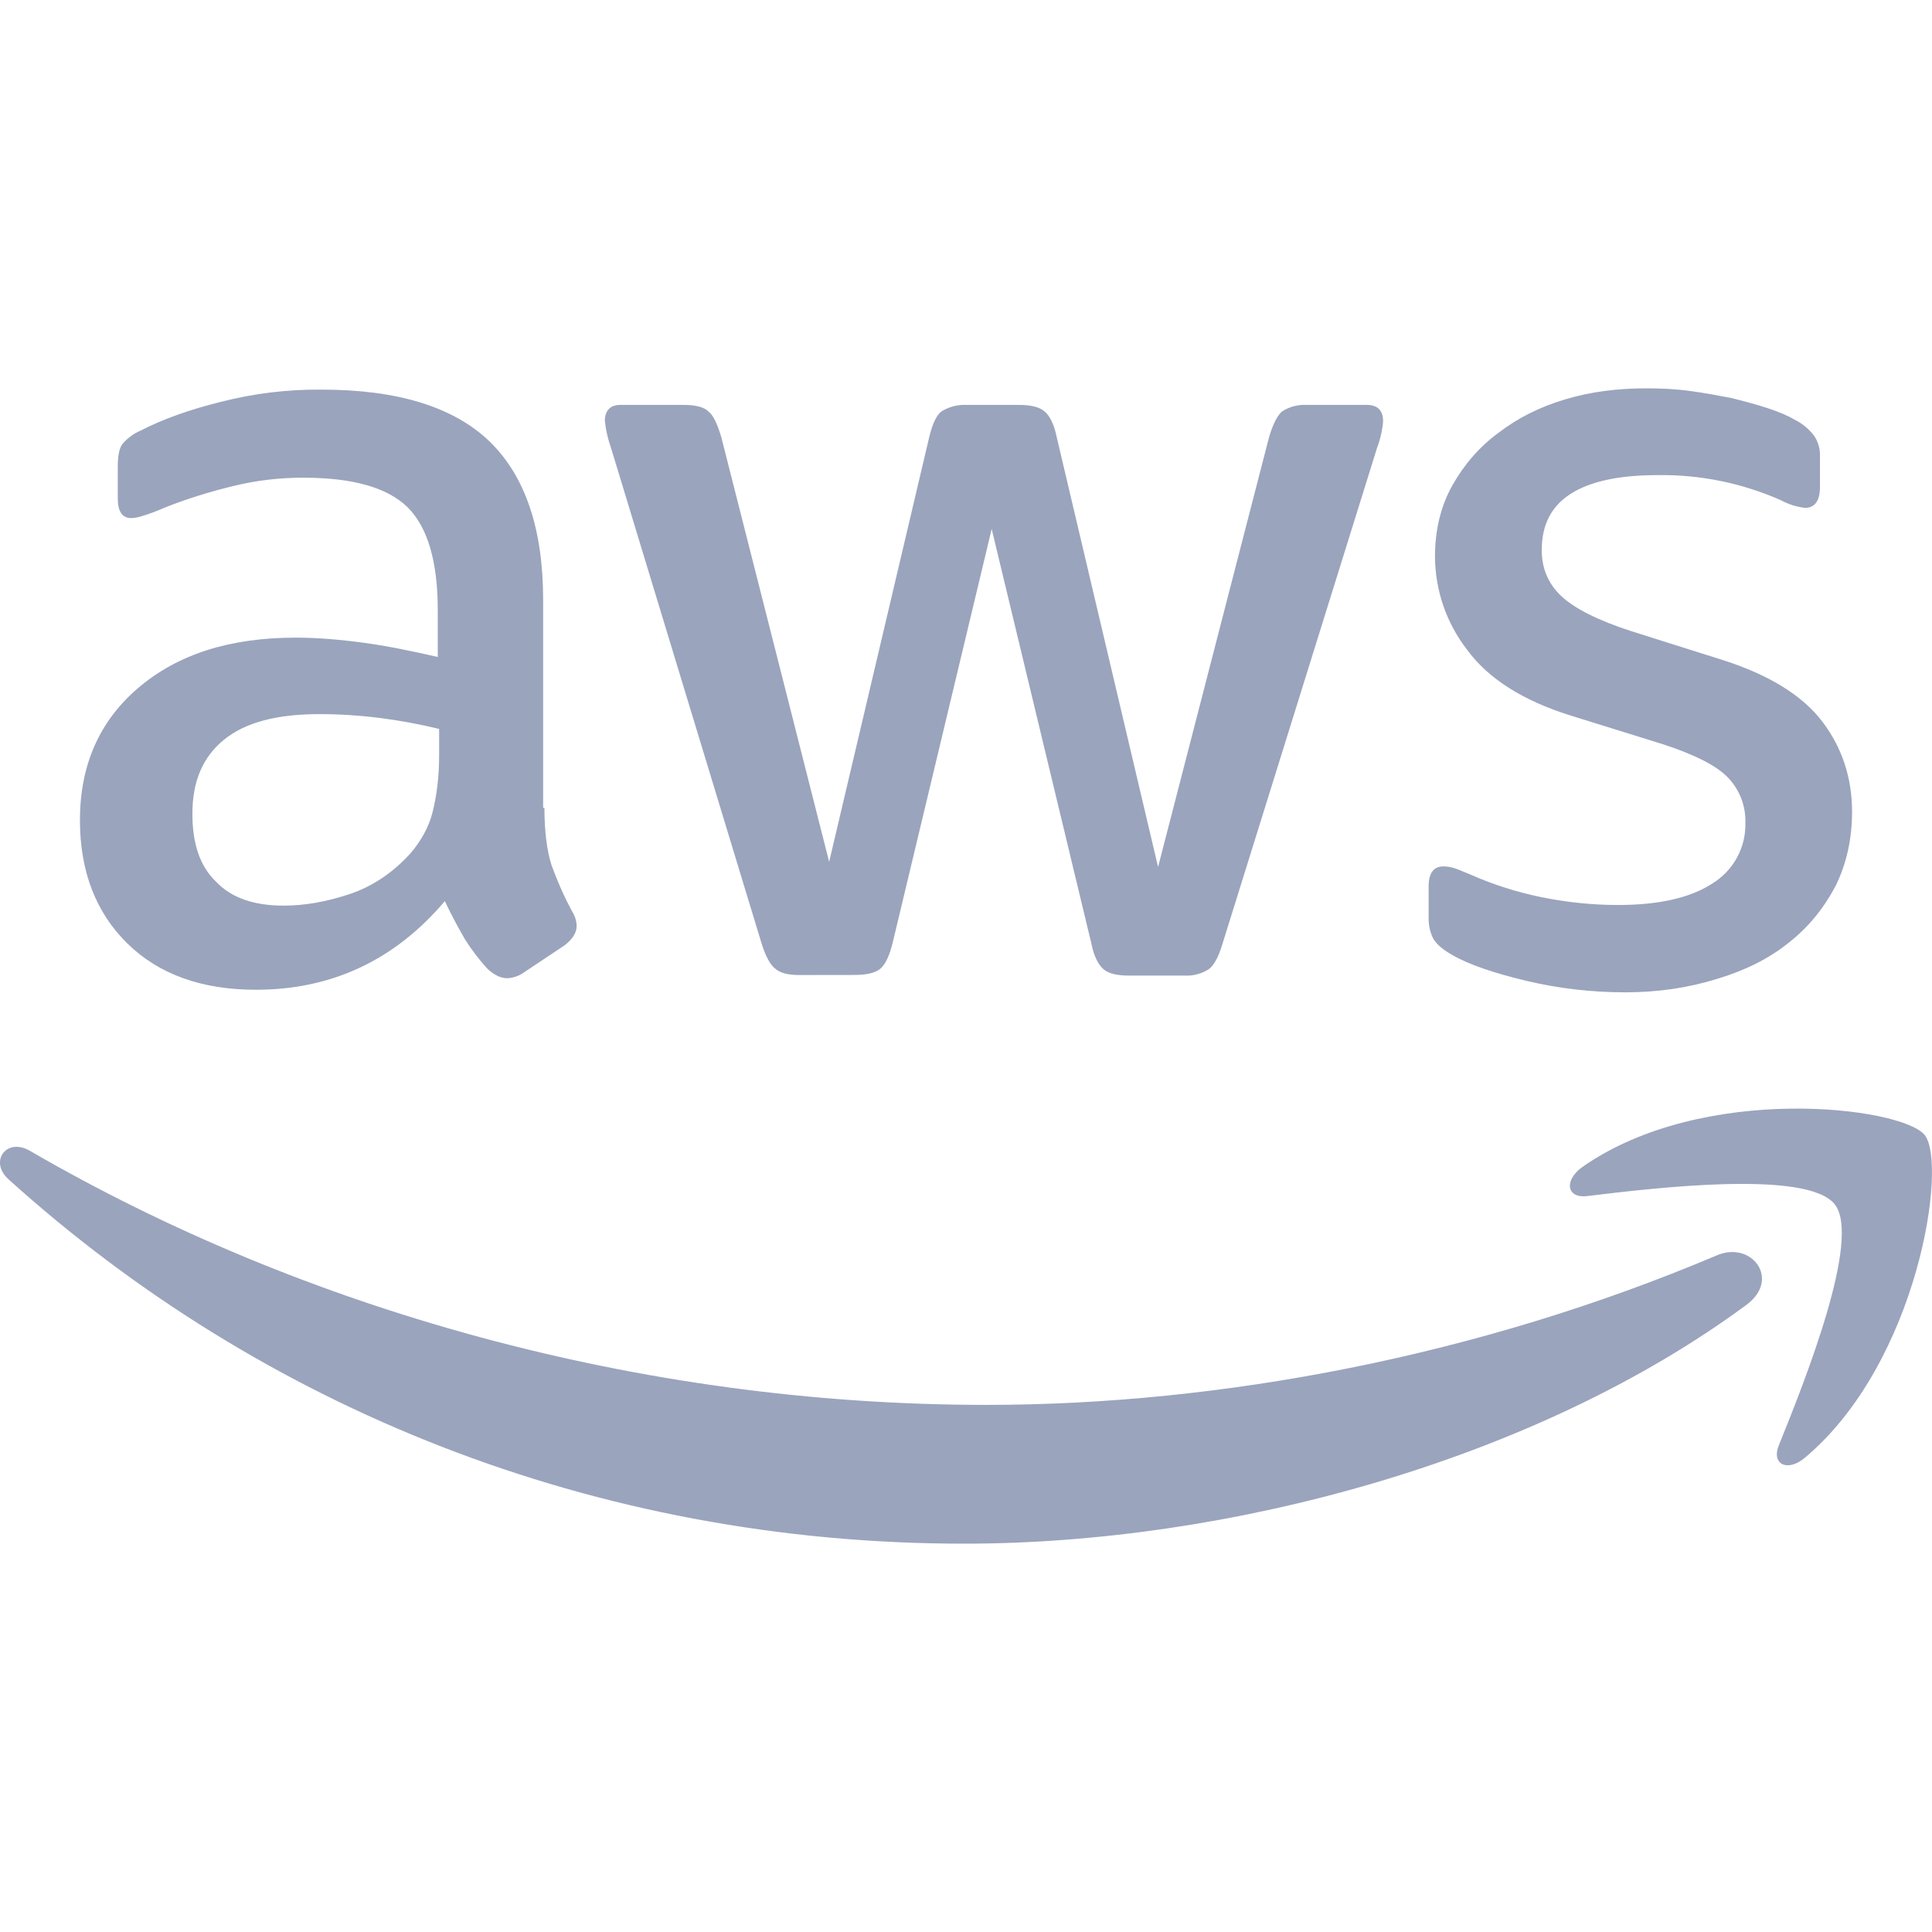
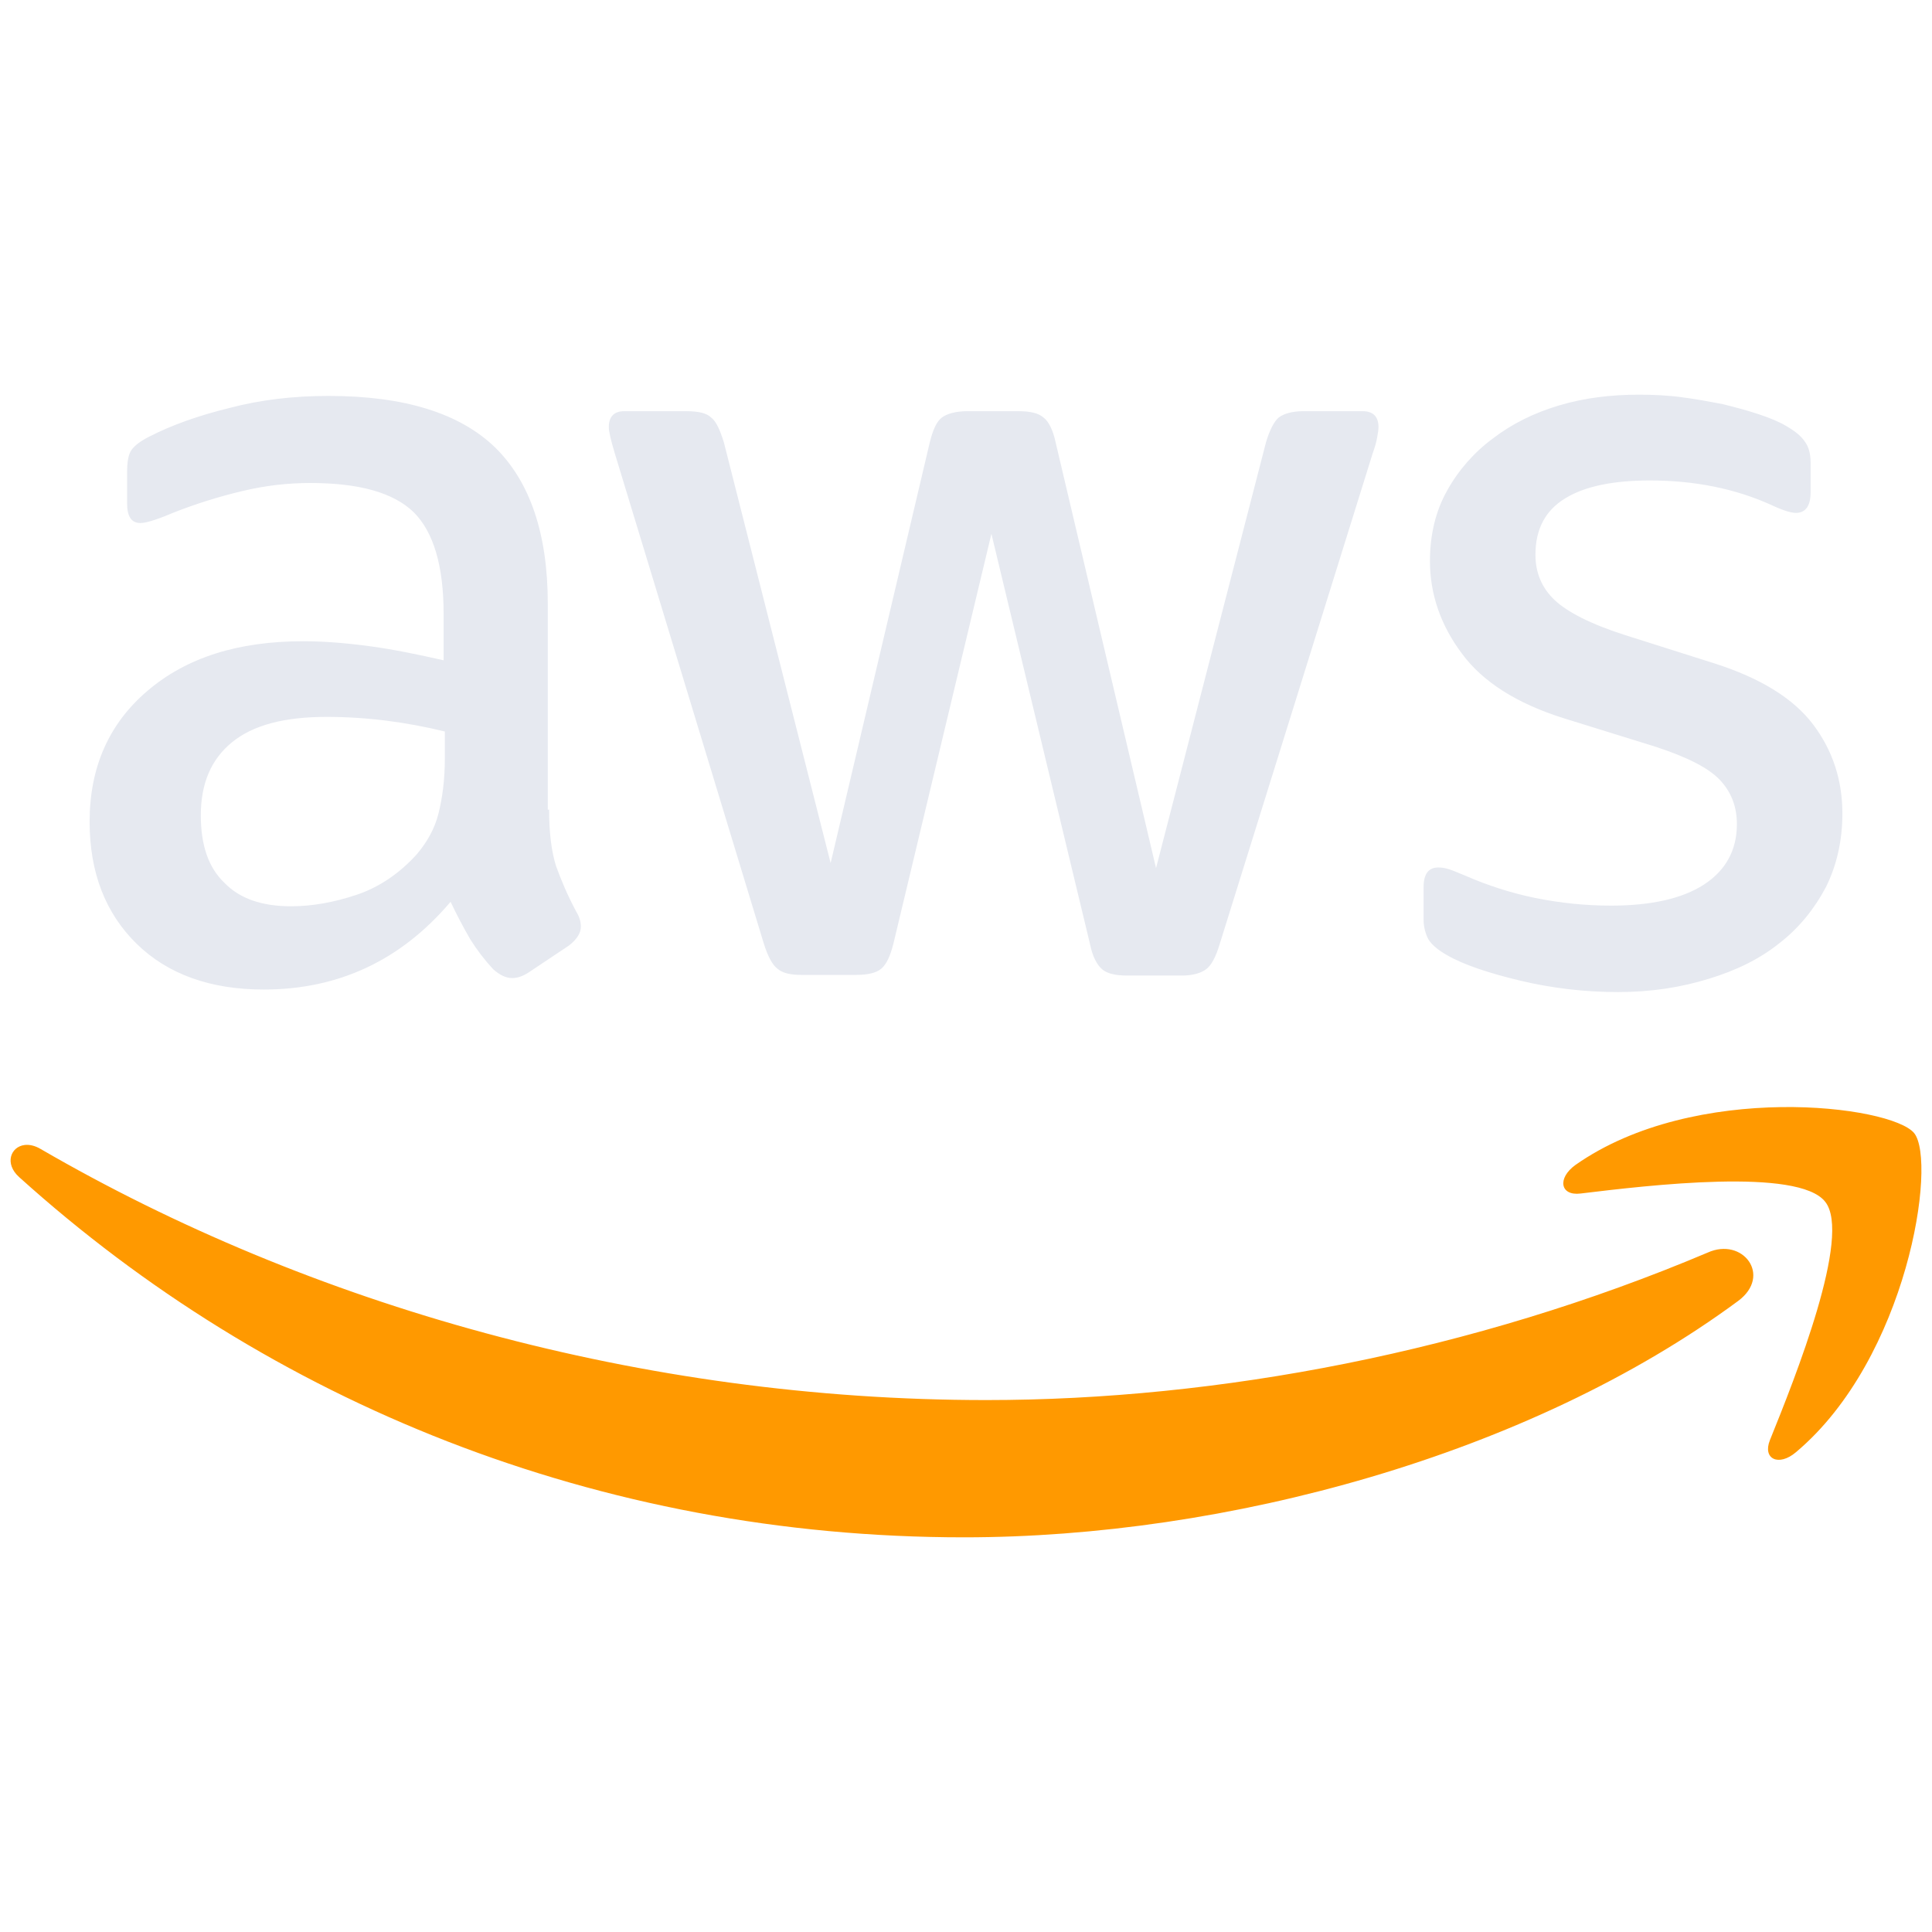
- <svg xmlns="http://www.w3.org/2000/svg" viewBox="0 0 24 24" fill="#9aa4bd">
-   <path d="M6.763 10.036c0 .296.032.535.088.71.064.176.144.368.256.576.04.063.056.127.056.183 0 .08-.048.16-.152.24l-.503.335a.383.383 0 0 1-.208.072c-.08 0-.16-.04-.239-.112a2.47 2.47 0 0 1-.287-.375 6.18 6.18 0 0 1-.248-.471c-.622.734-1.405 1.101-2.347 1.101-.671 0-1.205-.191-1.596-.574-.391-.384-.59-.894-.59-1.533 0-.678.239-1.23.726-1.644.487-.415 1.133-.623 1.955-.623.272 0 .551.024.846.064.296.04.6.104.918.176v-.583c0-.607-.127-1.03-.375-1.277-.255-.248-.686-.367-1.3-.367-.28 0-.568.031-.863.103-.295.072-.583.16-.862.272a2.287 2.287 0 0 1-.28.104.488.488 0 0 1-.127.023c-.112 0-.168-.08-.168-.247v-.391c0-.128.016-.224.056-.28a.597.597 0 0 1 .224-.167c.279-.144.614-.264 1.005-.36a4.84 4.84 0 0 1 1.246-.151c.95 0 1.644.216 2.091.647.44.43.662 1.085.662 1.963v2.586zm-3.24 1.214c.263 0 .534-.048.822-.144.287-.096.543-.271.758-.51.128-.152.224-.32.272-.512.047-.191.08-.423.08-.694v-.335a6.66 6.66 0 0 0-.735-.136 6.02 6.02 0 0 0-.75-.048c-.535 0-.926.104-1.19.32-.263.215-.39.518-.39.917 0 .375.095.655.295.846.191.2.47.296.838.296zm6.41.862c-.144 0-.24-.024-.304-.08-.064-.048-.12-.16-.168-.311L7.586 5.55a1.398 1.398 0 0 1-.072-.32c0-.128.064-.2.191-.2h.783c.151 0 .255.025.31.08.065.048.113.16.16.312l1.342 5.284 1.245-5.284c.04-.16.088-.264.151-.312a.549.549 0 0 1 .32-.08h.638c.152 0 .256.025.32.08.063.048.12.16.151.312l1.261 5.348 1.381-5.348c.048-.16.104-.264.16-.312a.52.52 0 0 1 .311-.08h.743c.127 0 .2.065.2.2 0 .04-.009.08-.017.128a1.137 1.137 0 0 1-.056.2l-1.923 6.17c-.048.16-.104.263-.168.311a.51.51 0 0 1-.303.08h-.687c-.151 0-.255-.024-.32-.08-.063-.056-.119-.16-.15-.32l-1.238-5.148-1.23 5.14c-.04.16-.087.264-.15.32-.065.056-.177.08-.32.08zm10.256.215c-.415 0-.83-.048-1.229-.143-.399-.096-.71-.2-.918-.32-.128-.071-.215-.151-.247-.223a.563.563 0 0 1-.048-.224v-.407c0-.167.064-.247.183-.247.048 0 .096.008.144.024.048.016.12.048.2.08.271.12.566.215.878.279.319.064.63.096.95.096.502 0 .894-.088 1.165-.264a.86.86 0 0 0 .415-.758.777.777 0 0 0-.215-.559c-.144-.151-.416-.287-.807-.415l-1.157-.36c-.583-.183-1.014-.454-1.277-.813a1.902 1.902 0 0 1-.4-1.158c0-.335.073-.63.216-.886.144-.255.335-.479.575-.654.24-.184.51-.32.83-.415.32-.096.655-.136 1.006-.136.175 0 .359.008.535.032.183.024.35.056.518.088.16.04.312.08.455.127.144.048.256.096.336.144a.69.69 0 0 1 .24.2.43.43 0 0 1 .071.263v.375c0 .168-.064.256-.184.256a.83.83 0 0 1-.303-.096 3.652 3.652 0 0 0-1.532-.311c-.455 0-.815.071-1.062.223-.248.152-.375.383-.375.71 0 .224.08.416.24.567.159.152.454.304.877.44l1.134.358c.574.184.99.44 1.237.767.247.327.367.702.367 1.117 0 .343-.072.655-.207.926-.144.272-.336.511-.583.703-.248.2-.543.343-.886.447-.36.111-.734.167-1.142.167zM21.698 16.207c-2.626 1.94-6.442 2.969-9.722 2.969-4.598 0-8.74-1.7-11.87-4.526-.247-.223-.024-.527.271-.351 3.384 1.963 7.559 3.153 11.877 3.153 2.914 0 6.114-.607 9.06-1.852.439-.2.814.287.384.607zM22.792 14.961c-.336-.43-2.22-.207-3.074-.103-.255.032-.295-.192-.063-.36 1.5-1.053 3.967-.75 4.254-.399.287.36-.08 2.826-1.485 4.007-.215.184-.423.088-.327-.151.32-.79 1.03-2.57.695-2.994z" />
+ <svg xmlns="http://www.w3.org/2000/svg" viewBox="0 0 128 128">
+   <path fill="#E6E9F0" d="M36.379 53.64c0 1.56.168 2.825.465 3.75.336.926.758 1.938 1.347 3.032.207.336.293.672.293.969 0 .418-.254.84-.8 1.261l-2.653 1.77c-.379.25-.758.379-1.093.379-.422 0-.844-.211-1.266-.59a13.28 13.28 0 0 1-1.516-1.98 34.153 34.153 0 0 1-1.304-2.485c-3.282 3.875-7.41 5.813-12.38 5.813-3.535 0-6.355-1.012-8.421-3.032-2.063-2.023-3.114-4.718-3.114-8.086 0-3.578 1.262-6.484 3.833-8.671 2.566-2.192 5.976-3.286 10.316-3.286 1.43 0 2.902.125 4.46.336 1.56.211 3.161.547 4.845.926v-3.074c0-3.2-.676-5.43-1.98-6.734C26.061 32.633 23.788 32 20.546 32c-1.473 0-2.988.168-4.547.547a33.416 33.416 0 0 0-4.547 1.433c-.676.293-1.18.461-1.473.547-.296.082-.507.125-.675.125-.59 0-.883-.422-.883-1.304v-2.063c0-.676.082-1.18.293-1.476.21-.293.59-.586 1.18-.883 1.472-.758 3.242-1.39 5.304-1.895 2.063-.547 4.254-.8 6.57-.8 5.008 0 8.672 1.136 11.032 3.41 2.316 2.273 3.492 5.726 3.492 10.359v13.64Zm-17.094 6.403c1.387 0 2.82-.254 4.336-.758 1.516-.508 2.863-1.433 4-2.695.672-.8 1.18-1.684 1.43-2.695.254-1.012.422-2.23.422-3.665v-1.765a34.401 34.401 0 0 0-3.871-.719 31.816 31.816 0 0 0-3.961-.25c-2.82 0-4.883.547-6.274 1.684-1.387 1.136-2.062 2.734-2.062 4.84 0 1.98.504 3.453 1.558 4.464 1.012 1.051 2.485 1.559 4.422 1.559Zm33.809 4.547c-.758 0-1.262-.125-1.598-.422-.34-.254-.633-.84-.887-1.64L40.715 29.98c-.25-.843-.38-1.39-.38-1.687 0-.672.337-1.05 1.013-1.05h4.125c.8 0 1.347.124 1.644.421.336.25.59.84.84 1.64l7.074 27.876 6.57-27.875c.208-.84.462-1.39.797-1.64.34-.255.93-.423 1.688-.423h3.367c.8 0 1.348.125 1.684.422.336.25.633.84.8 1.64l6.653 28.212 7.285-28.211c.25-.84.547-1.39.84-1.64.336-.255.887-.423 1.644-.423h3.914c.676 0 1.055.336 1.055 1.051 0 .21-.043.422-.086.676-.043.254-.125.59-.293 1.05L80.801 62.57c-.254.84-.547 1.387-.887 1.64-.336.255-.883.423-1.598.423h-3.62c-.801 0-1.348-.13-1.684-.422-.34-.297-.633-.844-.801-1.684l-6.527-27.16-6.485 27.117c-.21.844-.46 1.391-.8 1.684-.337.297-.926.422-1.684.422Zm54.105 1.137c-2.187 0-4.379-.254-6.484-.758-2.106-.504-3.746-1.055-4.84-1.684-.676-.379-1.137-.8-1.305-1.18a2.919 2.919 0 0 1-.254-1.18v-2.148c0-.882.336-1.304.97-1.304.25 0 .503.043.757.129.25.082.629.25 1.05.418a23.102 23.102 0 0 0 4.634 1.476c1.683.336 3.324.504 5.011.504 2.653 0 4.715-.465 6.145-1.39 1.433-.926 2.191-2.274 2.191-4 0-1.18-.379-2.145-1.136-2.946-.758-.8-2.192-1.516-4.254-2.191l-6.106-1.895c-3.074-.969-5.348-2.398-6.734-4.293-1.39-1.855-2.106-3.918-2.106-6.105 0-1.77.38-3.328 1.137-4.676a10.829 10.829 0 0 1 3.031-3.453c1.262-.965 2.696-1.684 4.38-2.188 1.683-.504 3.452-.715 5.304-.715.926 0 1.894.043 2.82.168.969.125 1.852.293 2.738.461.84.211 1.641.422 2.399.676.758.254 1.348.504 1.77.758.59.336 1.011.672 1.261 1.05.254.34.379.802.379 1.391v1.98c0 .884-.336 1.348-.969 1.348-.336 0-.883-.171-1.597-.507-2.403-1.094-5.098-1.641-8.086-1.641-2.399 0-4.293.379-5.598 1.18-1.309.797-1.98 2.02-1.98 3.746 0 1.18.421 2.191 1.261 2.988.844.8 2.403 1.602 4.633 2.316l5.98 1.895c3.032.969 5.22 2.316 6.524 4.043 1.305 1.727 1.938 3.707 1.938 5.895 0 1.812-.38 3.453-1.094 4.882-.758 1.434-1.77 2.696-3.074 3.707-1.305 1.051-2.864 1.809-4.672 2.36-1.895.586-3.875.883-6.024.883Zm0 0" />
+   <path fill="#f90" d="M118 73.348c-4.432.063-9.664 1.052-13.621 3.832-1.223.883-1.012 2.062.336 1.894 4.508-.547 14.44-1.726 16.21.547 1.77 2.23-1.976 11.62-3.663 15.79-.504 1.26.59 1.769 1.726.8 7.41-6.231 9.348-19.242 7.832-21.137-.757-.925-4.388-1.79-8.82-1.726zM1.63 75.859c-.927.116-1.347 1.236-.368 2.121 16.508 14.902 38.359 23.872 62.613 23.872 17.305 0 37.43-5.43 51.281-15.66 2.273-1.688.297-4.254-2.02-3.204-15.534 6.57-32.421 9.77-47.788 9.77-22.778 0-44.8-6.273-62.653-16.633-.39-.231-.755-.304-1.064-.266z" />
</svg>
